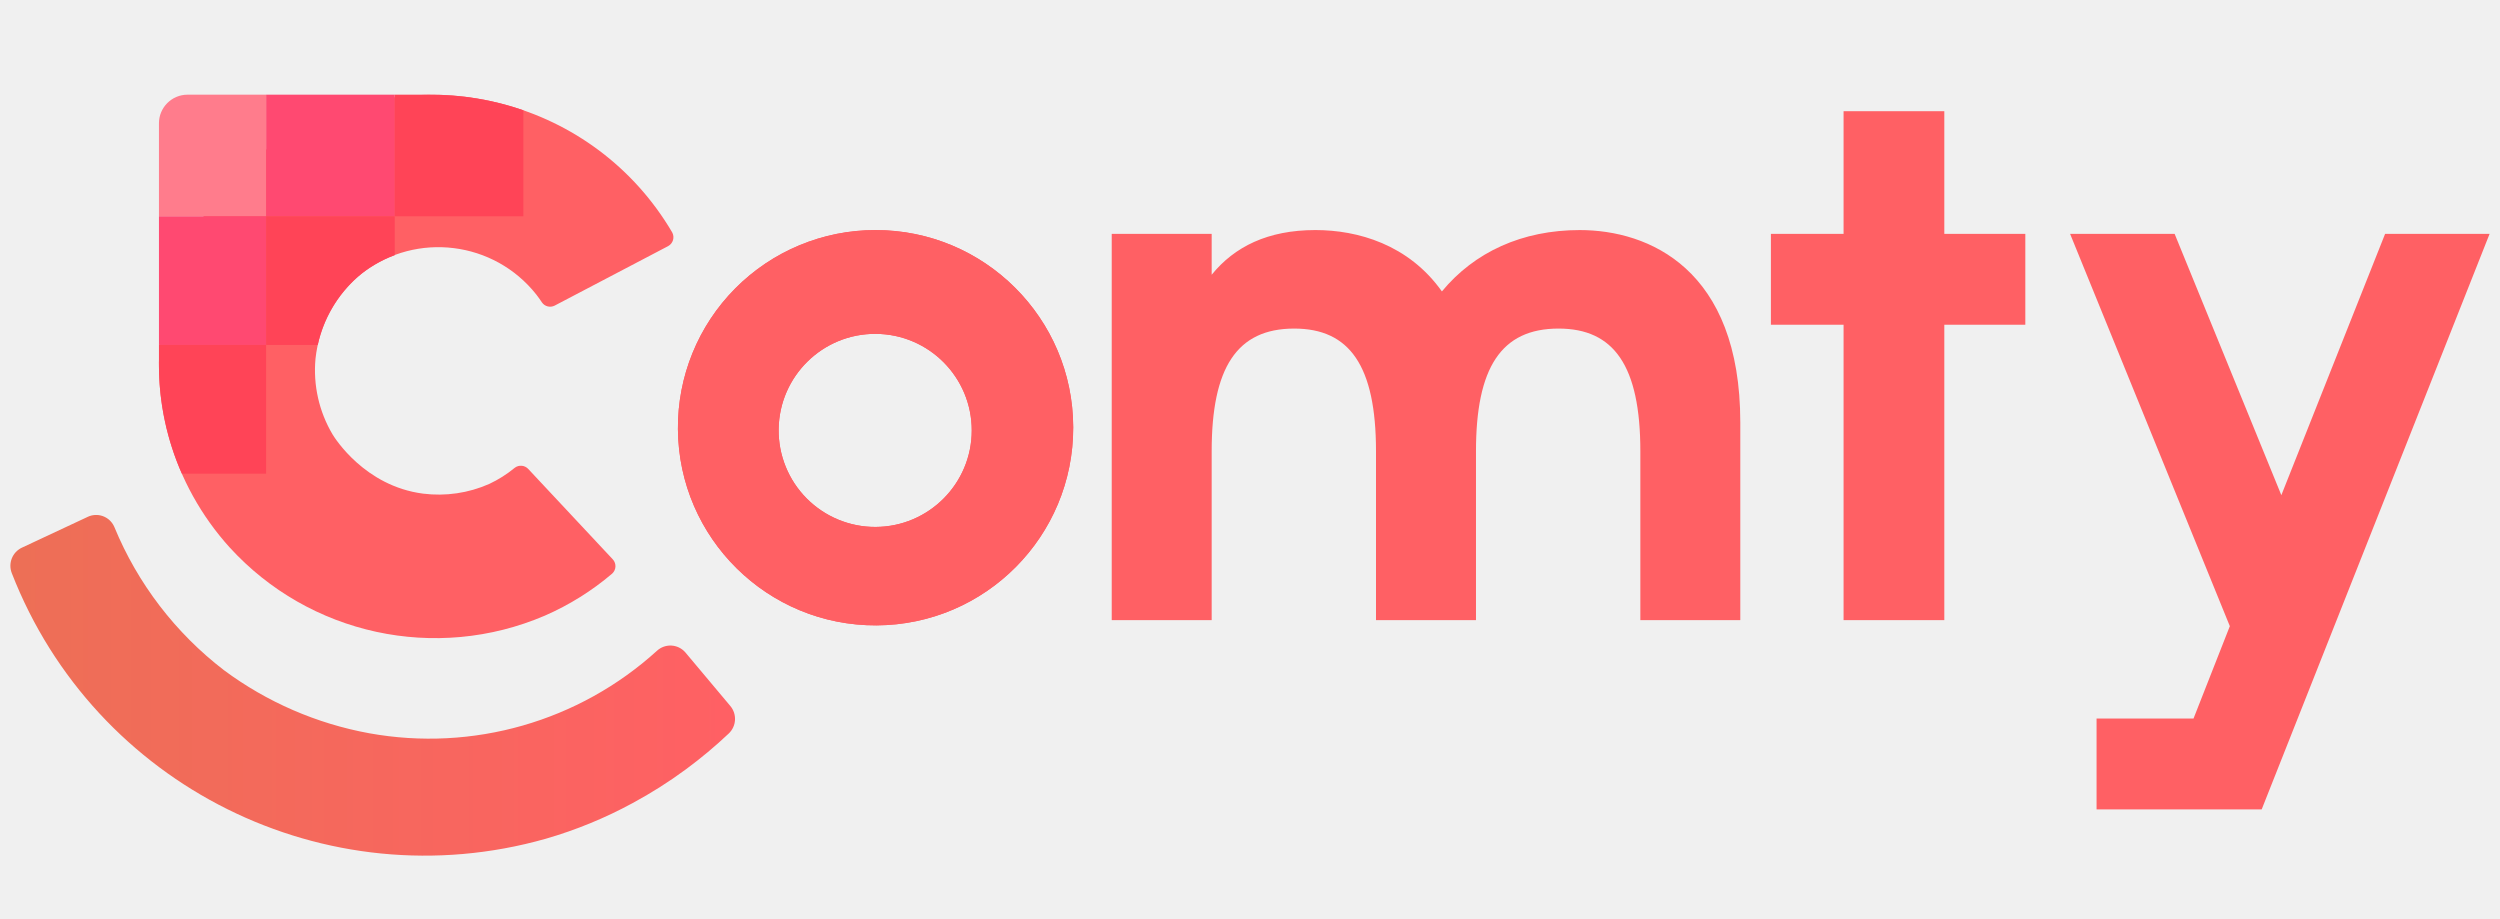
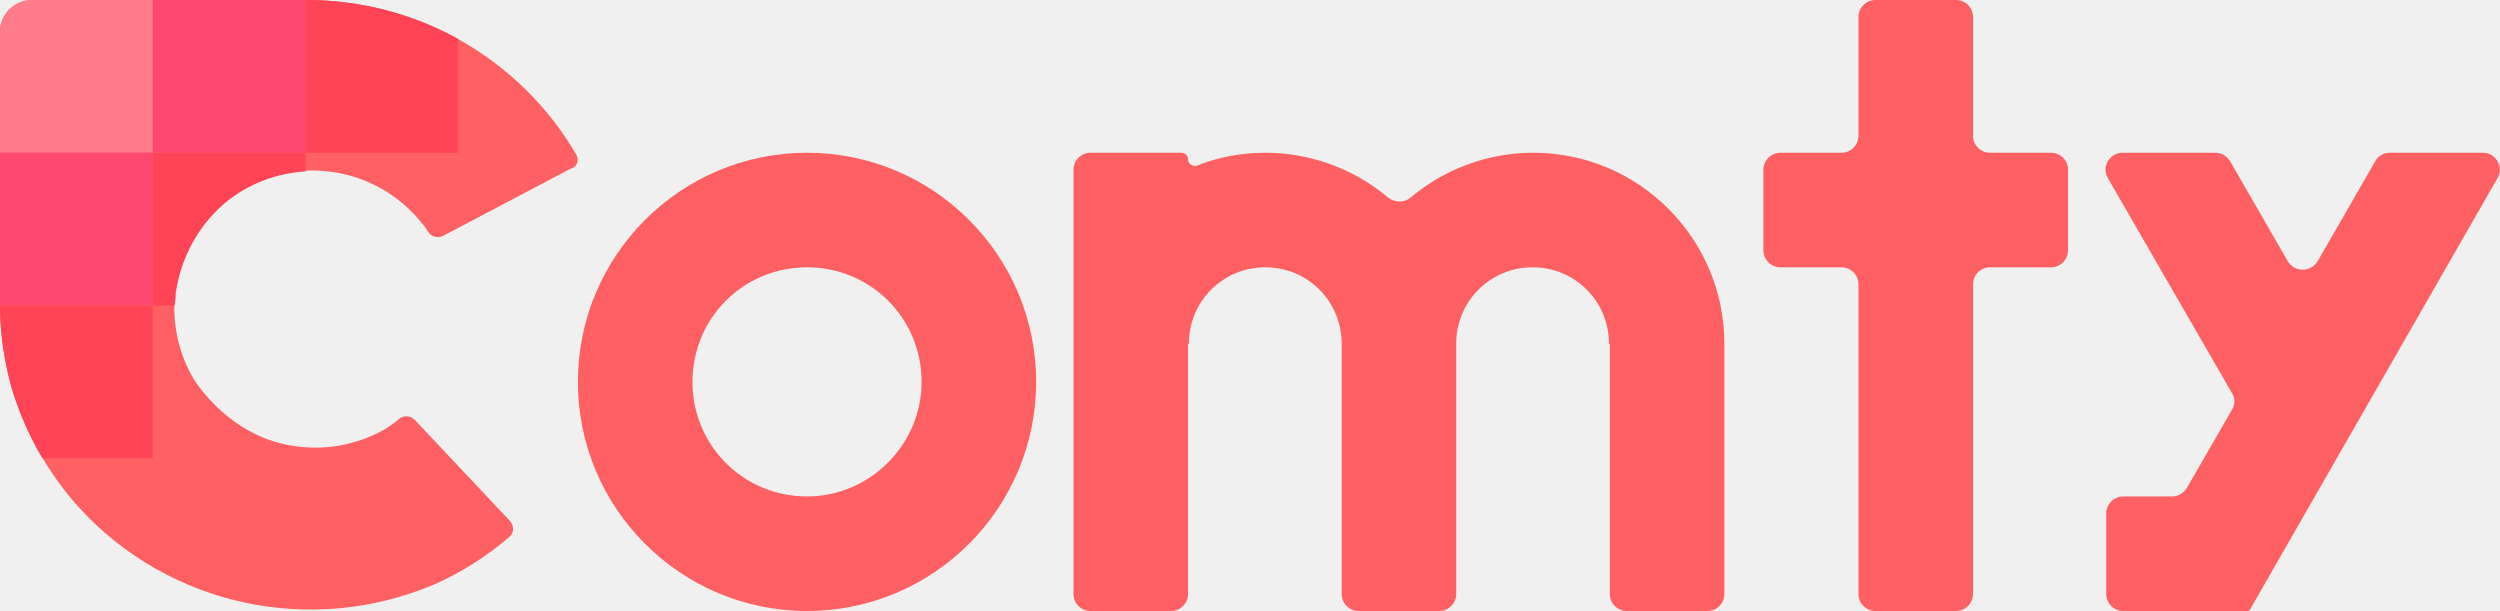
- <svg xmlns="http://www.w3.org/2000/svg" fill="#fff" id="b619fe7a-ff90-4eba-8fab-fc8da13c4d01" data-name="Capa 1" viewBox="0 0 345 126.783">
-   <defs>
-     <linearGradient id="f098983f-0e25-42ef-8a37-90969e9b2c72" x1="1.2" y1="94.588" x2="101.2" y2="94.588" gradientTransform="translate(0.23514 -0.02293)" gradientUnits="userSpaceOnUse">
-       <stop offset="0" stop-color="#ed6f56" />
-       <stop offset="1" stop-color="#ff6064" />
-     </linearGradient>
-     <clipPath id="f19b29d4-1e8d-4178-855a-243e0912bbca">
-       <path d="M25.099,65.368h11.627V47.605h7.121a17.466,17.466,0,0,1,5.5-9.379,16.655,16.655,0,0,1,5.129-3.012V29.842h17.75V15.218a38.859,38.859,0,0,0-13.04-2.152H25.879A3.946,3.946,0,0,0,21.935,17.014V50.565a37.23,37.23,0,0,0,3.165,14.803Z" style="fill:none" />
-     </clipPath>
-     <clipPath id="a709f1c7-d8a7-4e50-b69c-38e7e1bf269b">
-       <path d="M107.454,59.234a13.323,13.323,0,1,1,13.38,13.484A13.323,13.323,0,0,1,107.454,59.234m-13.902,0a27.277,27.277,0,1,0,27.282-27.486A27.253,27.253,0,0,0,93.552,59.234" style="fill:#ff6064" />
-     </clipPath>
-     <clipPath id="b9696296-277b-4b6c-8f78-1a1a4f0442c4">
-       <path d="M198.982,40.215c-4.599-6.476-11.603-8.467-17.456-8.467-6.58,0-11.179,2.305-14.315,6.167V32.271H153.418v53.304h13.793V62.266c0-11.493,3.449-16.923,11.393-16.923,7.626,0,11.284,5.117,11.284,16.923V85.575H203.686V62.266c0-11.493,3.45-16.923,11.393-16.923,7.631,0,11.289,5.117,11.289,16.923V85.575h13.793V58.299c0-21.219-12.648-26.55-22.16-26.55-7.939,0-14.524,3.031-19.019,8.467" style="fill:none" />
-     </clipPath>
-     <clipPath id="bb055267-959c-42d8-b7c8-a796232b4837">
-       <polygon points="254.413 15.343 254.413 32.271 244.384 32.271 244.384 44.815 254.413 44.815 254.413 85.575 268.315 85.575 268.315 44.815 279.495 44.815 279.495 32.271 268.315 32.271 268.315 15.343 254.413 15.343" style="fill:none" />
-     </clipPath>
-     <clipPath id="f8754a63-63bf-4125-8805-22d5c19b3f68">
-       <polygon points="329.145 32.271 314.825 68.333 300.097 32.271 285.672 32.271 307.717 86.411 302.705 99.159 289.325 99.159 289.325 111.697 312.112 111.697 343.565 32.271 329.145 32.271" style="fill:none" />
-     </clipPath>
-   </defs>
-   <g id="ac09f01a-134c-4431-8c16-92ddf77ea314" data-name="ISO">
-     <path d="M12.086,71.335,3.029,75.574A2.77,2.77,0,0,0,1.626,79.093a61.164,61.164,0,0,0,73.673,36.66,59.91,59.91,0,0,0,12-4.925,61.409,61.409,0,0,0,7.349-4.657,63.369,63.369,0,0,0,5.926-4.953,2.773,2.773,0,0,0,.207-3.796l-6.153-7.332c-.028-.035-.057-.068-.087-.101a2.73,2.73,0,0,0-3.864-.196,46.692,46.692,0,0,1-39.736,11.394A48.163,48.163,0,0,1,30.921,92.498,47.913,47.913,0,0,1,15.79,72.751c-.017-.042-.037-.083-.055-.125a2.729,2.729,0,0,0-3.65-1.292" style="fill:url(#f098983f-0e25-42ef-8a37-90969e9b2c72)" />
-     <path d="M76.542,42.175l15.661-8.211a1.393,1.393,0,0,0,.566-1.883l-.004-.009a38.472,38.472,0,0,0-52.296-13.895q-.62.361-1.227.747A37.192,37.192,0,0,0,23.34,60.482a37.893,37.893,0,0,0,8.332,15.041,38.406,38.406,0,0,0,43.514,9.437,37.345,37.345,0,0,0,9.284-5.794,1.386,1.386,0,0,0,.118-1.95l-.019-.02L72.894,64.712a1.393,1.393,0,0,0-1.854-.161,16.599,16.599,0,0,1-3.536,2.238,17.266,17.266,0,0,1-9.126,1.332c-8.058-1.042-12.195-7.694-12.49-8.18a17.373,17.373,0,0,1-2.348-10.453A17.589,17.589,0,0,1,50.017,37.661a17.237,17.237,0,0,1,23.987,2.978c.276.353.535.718.782,1.093a1.374,1.374,0,0,0,1.756.443" style="fill:#ff6064" />
-     <g style="clip-path:url(#f19b29d4-1e8d-4178-855a-243e0912bbca)">
-       <rect x="18.976" y="12.078" width="17.75" height="17.763" style="fill:#ff7c8c" />
-       <rect x="36.726" y="12.078" width="17.75" height="17.763" style="fill:#ff4971" />
-       <rect x="54.476" y="12.078" width="17.75" height="17.763" style="fill:#ff4457" />
-       <rect x="18.976" y="29.842" width="17.75" height="17.763" style="fill:#ff4971" />
-       <rect x="18.976" y="47.605" width="17.75" height="17.763" style="fill:#ff4457" />
-       <rect x="36.726" y="29.842" width="17.75" height="17.763" style="fill:#ff4457" />
+ <svg xmlns="http://www.w3.org/2000/svg" version="1.1" id="COMTY" x="0px" y="0px" viewBox="0 0 294.6 72" style="enable-background:new 0 0 294.6 72;" xml:space="preserve">
+   <style type="text/css">
+ 	.st0{fill:#FF6064;}
+ 	.st1{fill:#FF7C8C;}
+ 	.st2{fill:#FF4971;}
+ 	.st3{fill:#FF4457;}
+ </style>
+   <g id="COMTY_00000062880612720996709960000011441882448481893809_">
+     <path id="Y" class="st0" d="M292.6,18h-11c-0.7,0-1.4,0.4-1.7,1l-6.8,11.8c-0.8,1.3-2.7,1.3-3.5,0L262.8,19c-0.4-0.6-1-1-1.7-1h-11   c-1.5,0-2.5,1.7-1.7,3L263,46.3c0.4,0.6,0.4,1.4,0,2l-5.3,9.2c-0.4,0.6-1,1-1.7,1l-5.8,0c-1.1,0-2,0.9-2,2V70c0,1.1,0.9,2,2,2   l14.8,0v-0.1h0.1L294.3,21C295.1,19.7,294.1,18,292.6,18z" />
+     <path id="T" class="st0" d="M241.7,18h-7.2c-1.1,0-2-0.9-2-2V2c0-1.1-0.9-2-2-2h-9.5c-1.1,0-2,0.9-2,2v14c0,1.1-0.9,2-2,2h-7.2   c-1.1,0-2,0.9-2,2v9.5c0,1.1,0.9,2,2,2h7.2c1.1,0,2,0.9,2,2V70c0,1.1,0.9,2,2,2h9.5c1.1,0,2-0.9,2-2V33.5c0-1.1,0.9-2,2-2h7.2   c1.1,0,2-0.9,2-2V20C243.7,18.9,242.8,18,241.7,18z" />
+     <path id="M" class="st0" d="M203.2,40.5c0-12.4-10.1-22.5-22.5-22.5c-5.5,0-10.6,2-14.5,5.3c-0.7,0.6-1.8,0.6-2.6,0   c-3.9-3.3-9-5.3-14.5-5.3c-2.8,0-5.5,0.5-8,1.5c-0.5,0.2-1.1-0.2-1.1-0.7v0c0-0.4-0.3-0.8-0.8-0.8h-10.7c-1.1,0-2,0.9-2,2v50   c0,1.1,0.9,2,2,2h9.5c1.1,0,2-0.9,2-2V40.5h0.1c0-5,4-9,9-9c5,0,9,4,9,9h0V70c0,1.1,0.9,2,2,2h9.5c1.1,0,2-0.9,2-2V40.5h0   c0-5,4-9,9-9c5,0,9,4,9,9h0.1V70c0,1.1,0.9,2,2,2h9.5c1.1,0,2-0.9,2-2L203.2,40.5L203.2,40.5z" />
+     <path id="O" class="st0" d="M95.1,18c-14.9,0-27,12.1-27,27c0,14.9,12.1,27,27,27s27-12.1,27-27C122.1,30.1,110,18,95.1,18z    M95.1,58.5c-7.5,0-13.5-6-13.5-13.5c0-7.5,6-13.5,13.5-13.5c7.5,0,13.5,6,13.5,13.5C108.6,52.4,102.5,58.5,95.1,58.5z" />
+     <g id="C">
+       <g id="C_00000063593590636530120860000002606857809347318659_">
+         <path class="st0" d="M67.9,18.2L67.9,18.2C61.3,6.9,49.1-0.1,35.9,0H3.8C1.7,0,0,1.7,0,3.7c0,0,0,0,0,0v31.7l0,0     c0,3.4,0.4,6.7,1.3,10c1.5,5.3,4.3,10.3,8,14.4c10.6,11.6,27.3,15.2,41.8,9.1c3.2-1.4,6.2-3.3,8.9-5.6c0.6-0.5,0.6-1.3,0.1-1.9     c0,0,0,0,0,0l0,0L48.9,49.5c-0.5-0.5-1.2-0.6-1.8-0.2c-1,0.9-2.2,1.6-3.4,2.1c-2.8,1.2-5.8,1.6-8.8,1.2c-7.7-1-11.7-7.4-12-7.8     c-1.8-3-2.6-6.5-2.3-10c0-0.1,0-0.2,0-0.3c0.6-4.3,2.8-8.3,6.2-11c7.2-5.5,17.4-4.2,23,2.9c0.3,0.3,0.5,0.7,0.7,1     c0.4,0.5,1.1,0.7,1.7,0.4l15-7.9C68,19.7,68.3,18.9,67.9,18.2z" />
+       </g>
+       <g id="CUADRADOS">
+         <path class="st1" d="M18,18V0H3.6C1.6,0.1,0,1.7,0,3.7c0,0,0,0,0,0V18H18z" />
+         <rect x="18" y="0" class="st2" width="18" height="18" />
+         <rect x="0" y="18" class="st2" width="18" height="18" />
+         <path class="st3" d="M20.7,34.9c0-0.1,0-0.2,0-0.3c0.6-4.3,2.8-8.3,6.2-11c2.7-2.1,5.9-3.2,9.1-3.4V18H18v18h2.6     C20.6,35.6,20.7,35.3,20.7,34.9z" />
+         <path class="st3" d="M54,4.6C48.6,1.6,42.4,0,36,0v18h18V4.6z" />
+         <path class="st3" d="M18,36H0v0.2c0,3.1,0.5,6.3,1.3,9.3c0.9,3,2.1,5.8,3.7,8.5h13V36z" />
+       </g>
    </g>
  </g>
-   <path d="M107.454,59.234a13.323,13.323,0,1,1,13.38,13.484A13.323,13.323,0,0,1,107.454,59.234m-13.902,0a27.277,27.277,0,1,0,27.282-27.486A27.253,27.253,0,0,0,93.552,59.234" style="fill:#ff6064" />
-   <g style="clip-path:url(#a709f1c7-d8a7-4e50-b69c-38e7e1bf269b)">
-     <rect x="93.552" y="31.749" width="54.553" height="54.867" style="fill:#ff6064" />
-   </g>
-   <g style="clip-path:url(#b9696296-277b-4b6c-8f78-1a1a4f0442c4)">
-     <rect x="153.418" y="31.749" width="86.743" height="53.827" style="fill:#ff6064" />
-   </g>
-   <g style="clip-path:url(#bb055267-959c-42d8-b7c8-a796232b4837)">
-     <rect x="244.383" y="15.343" width="35.111" height="70.232" style="fill:#ff6064" />
-   </g>
-   <g style="clip-path:url(#f8754a63-63bf-4125-8805-22d5c19b3f68)">
-     <rect x="285.672" y="32.271" width="57.893" height="79.426" style="fill:#ff6064" />
-   </g>
</svg>
